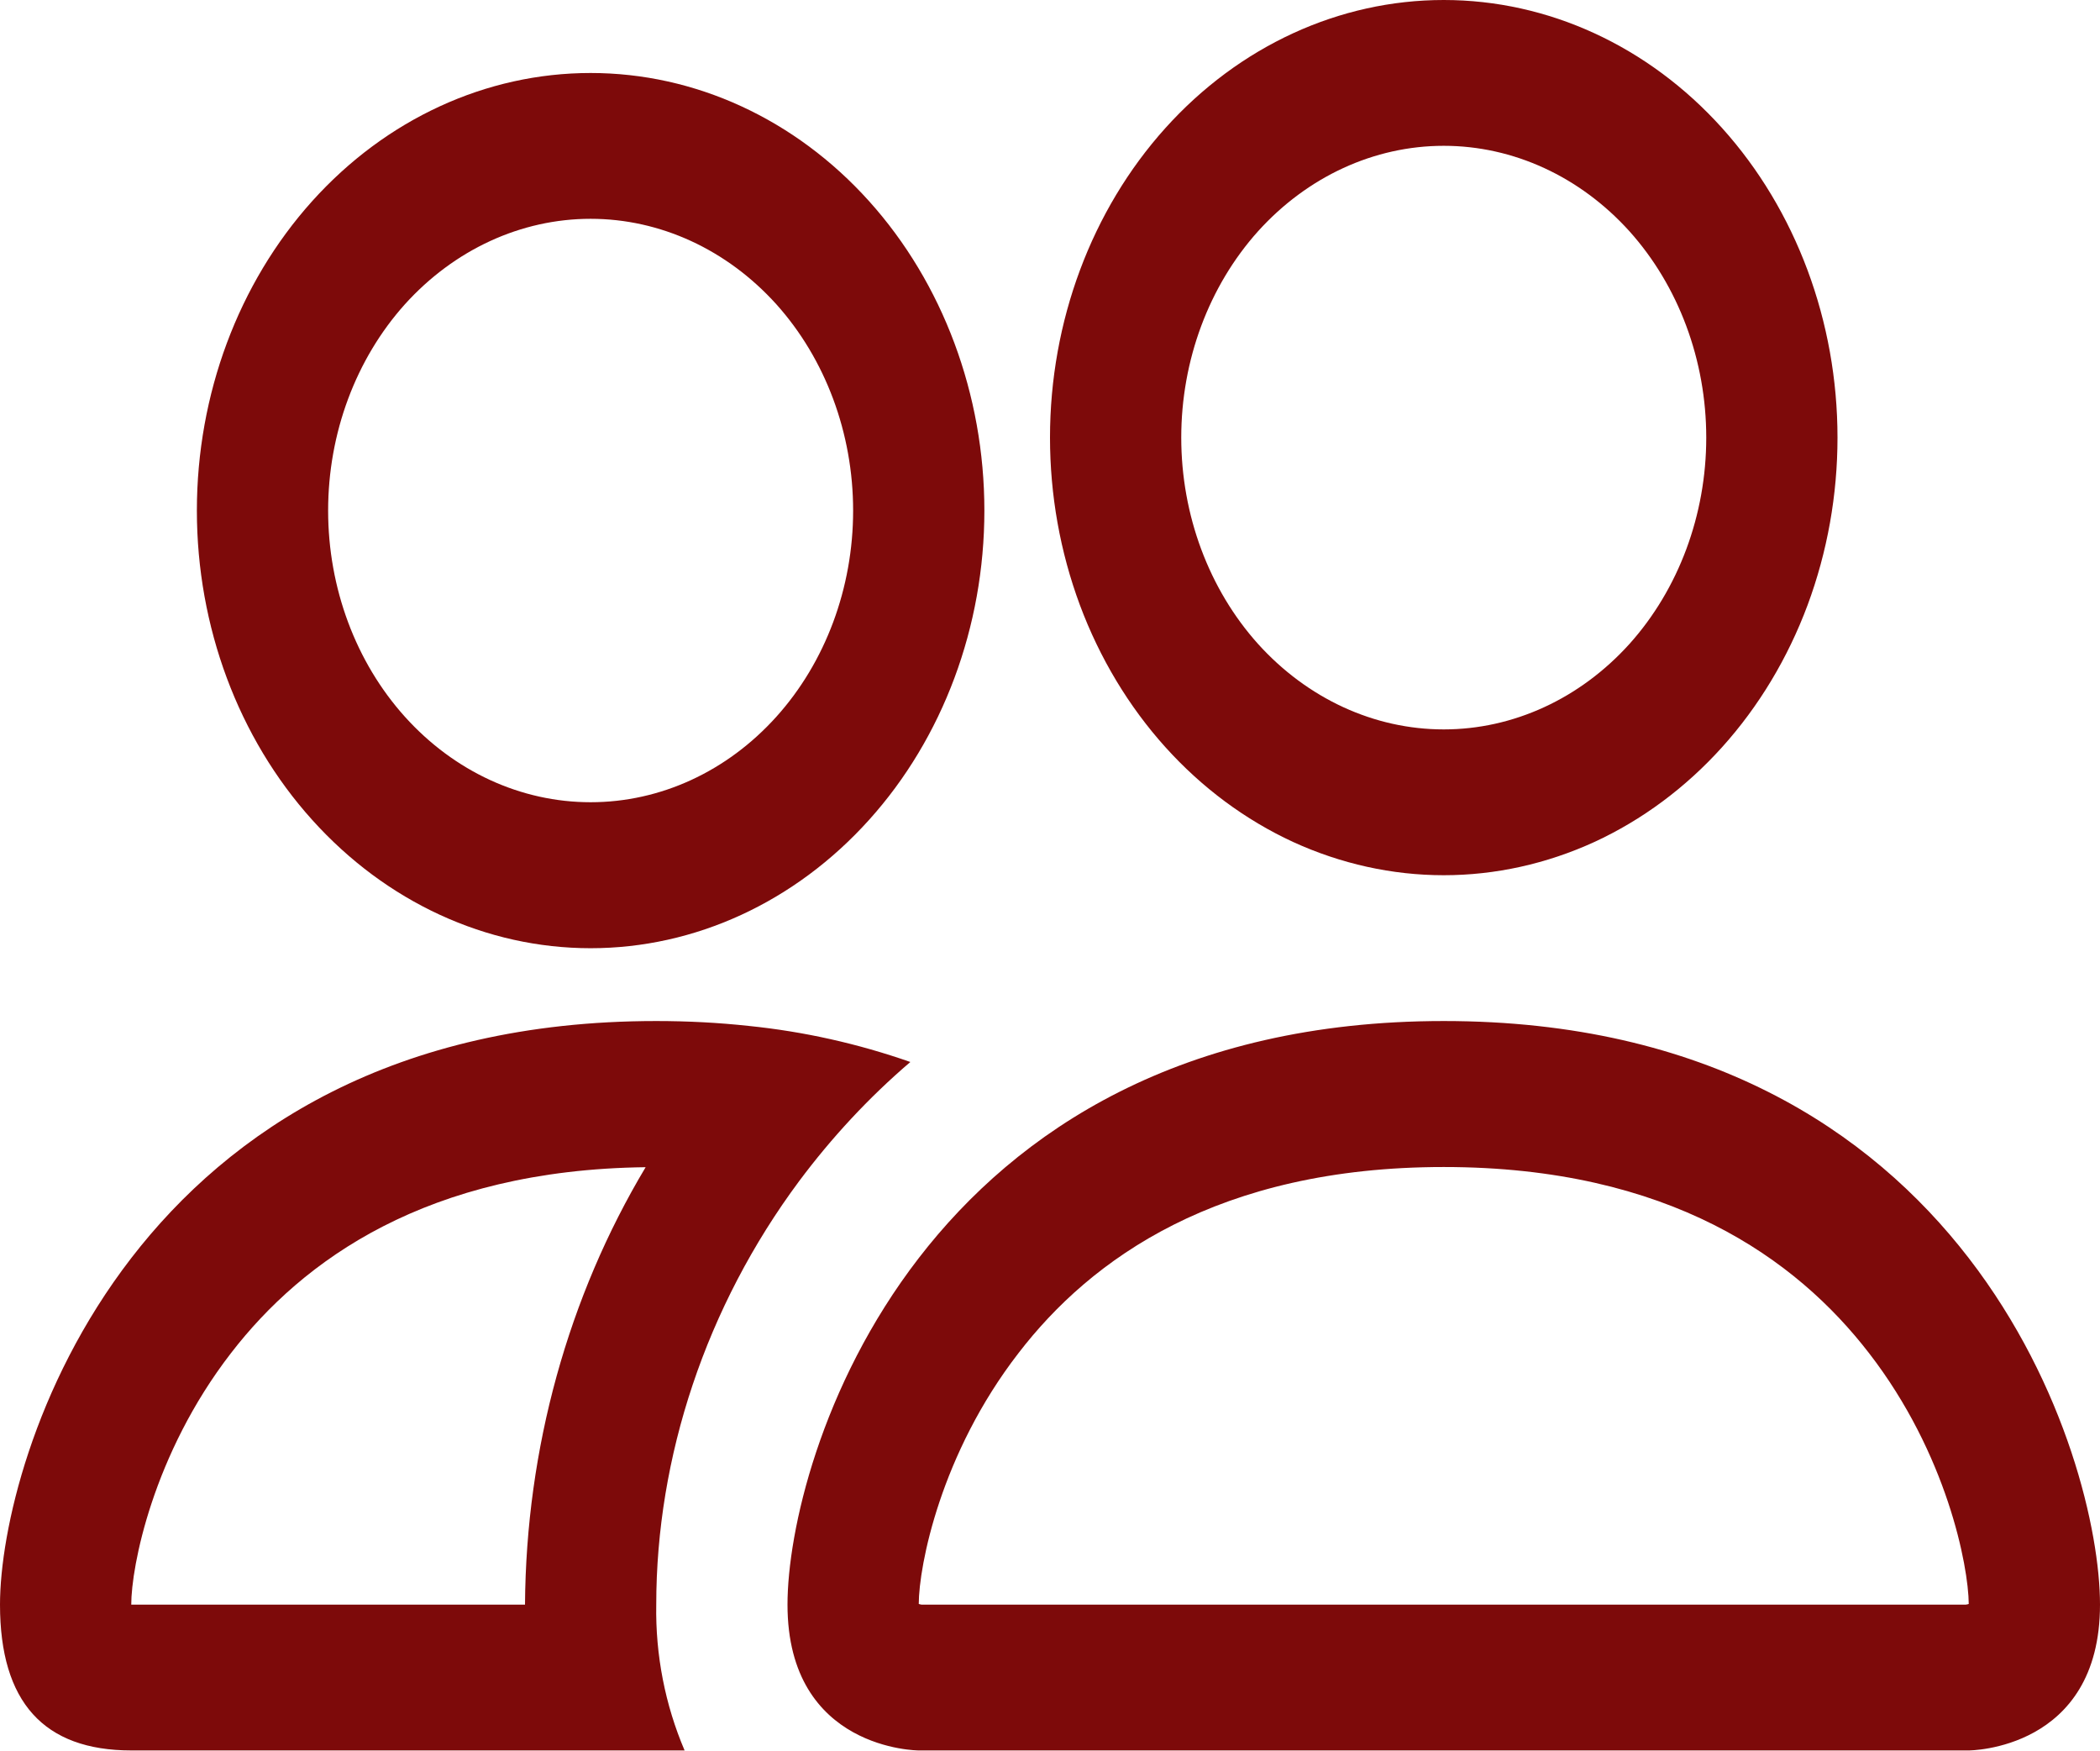
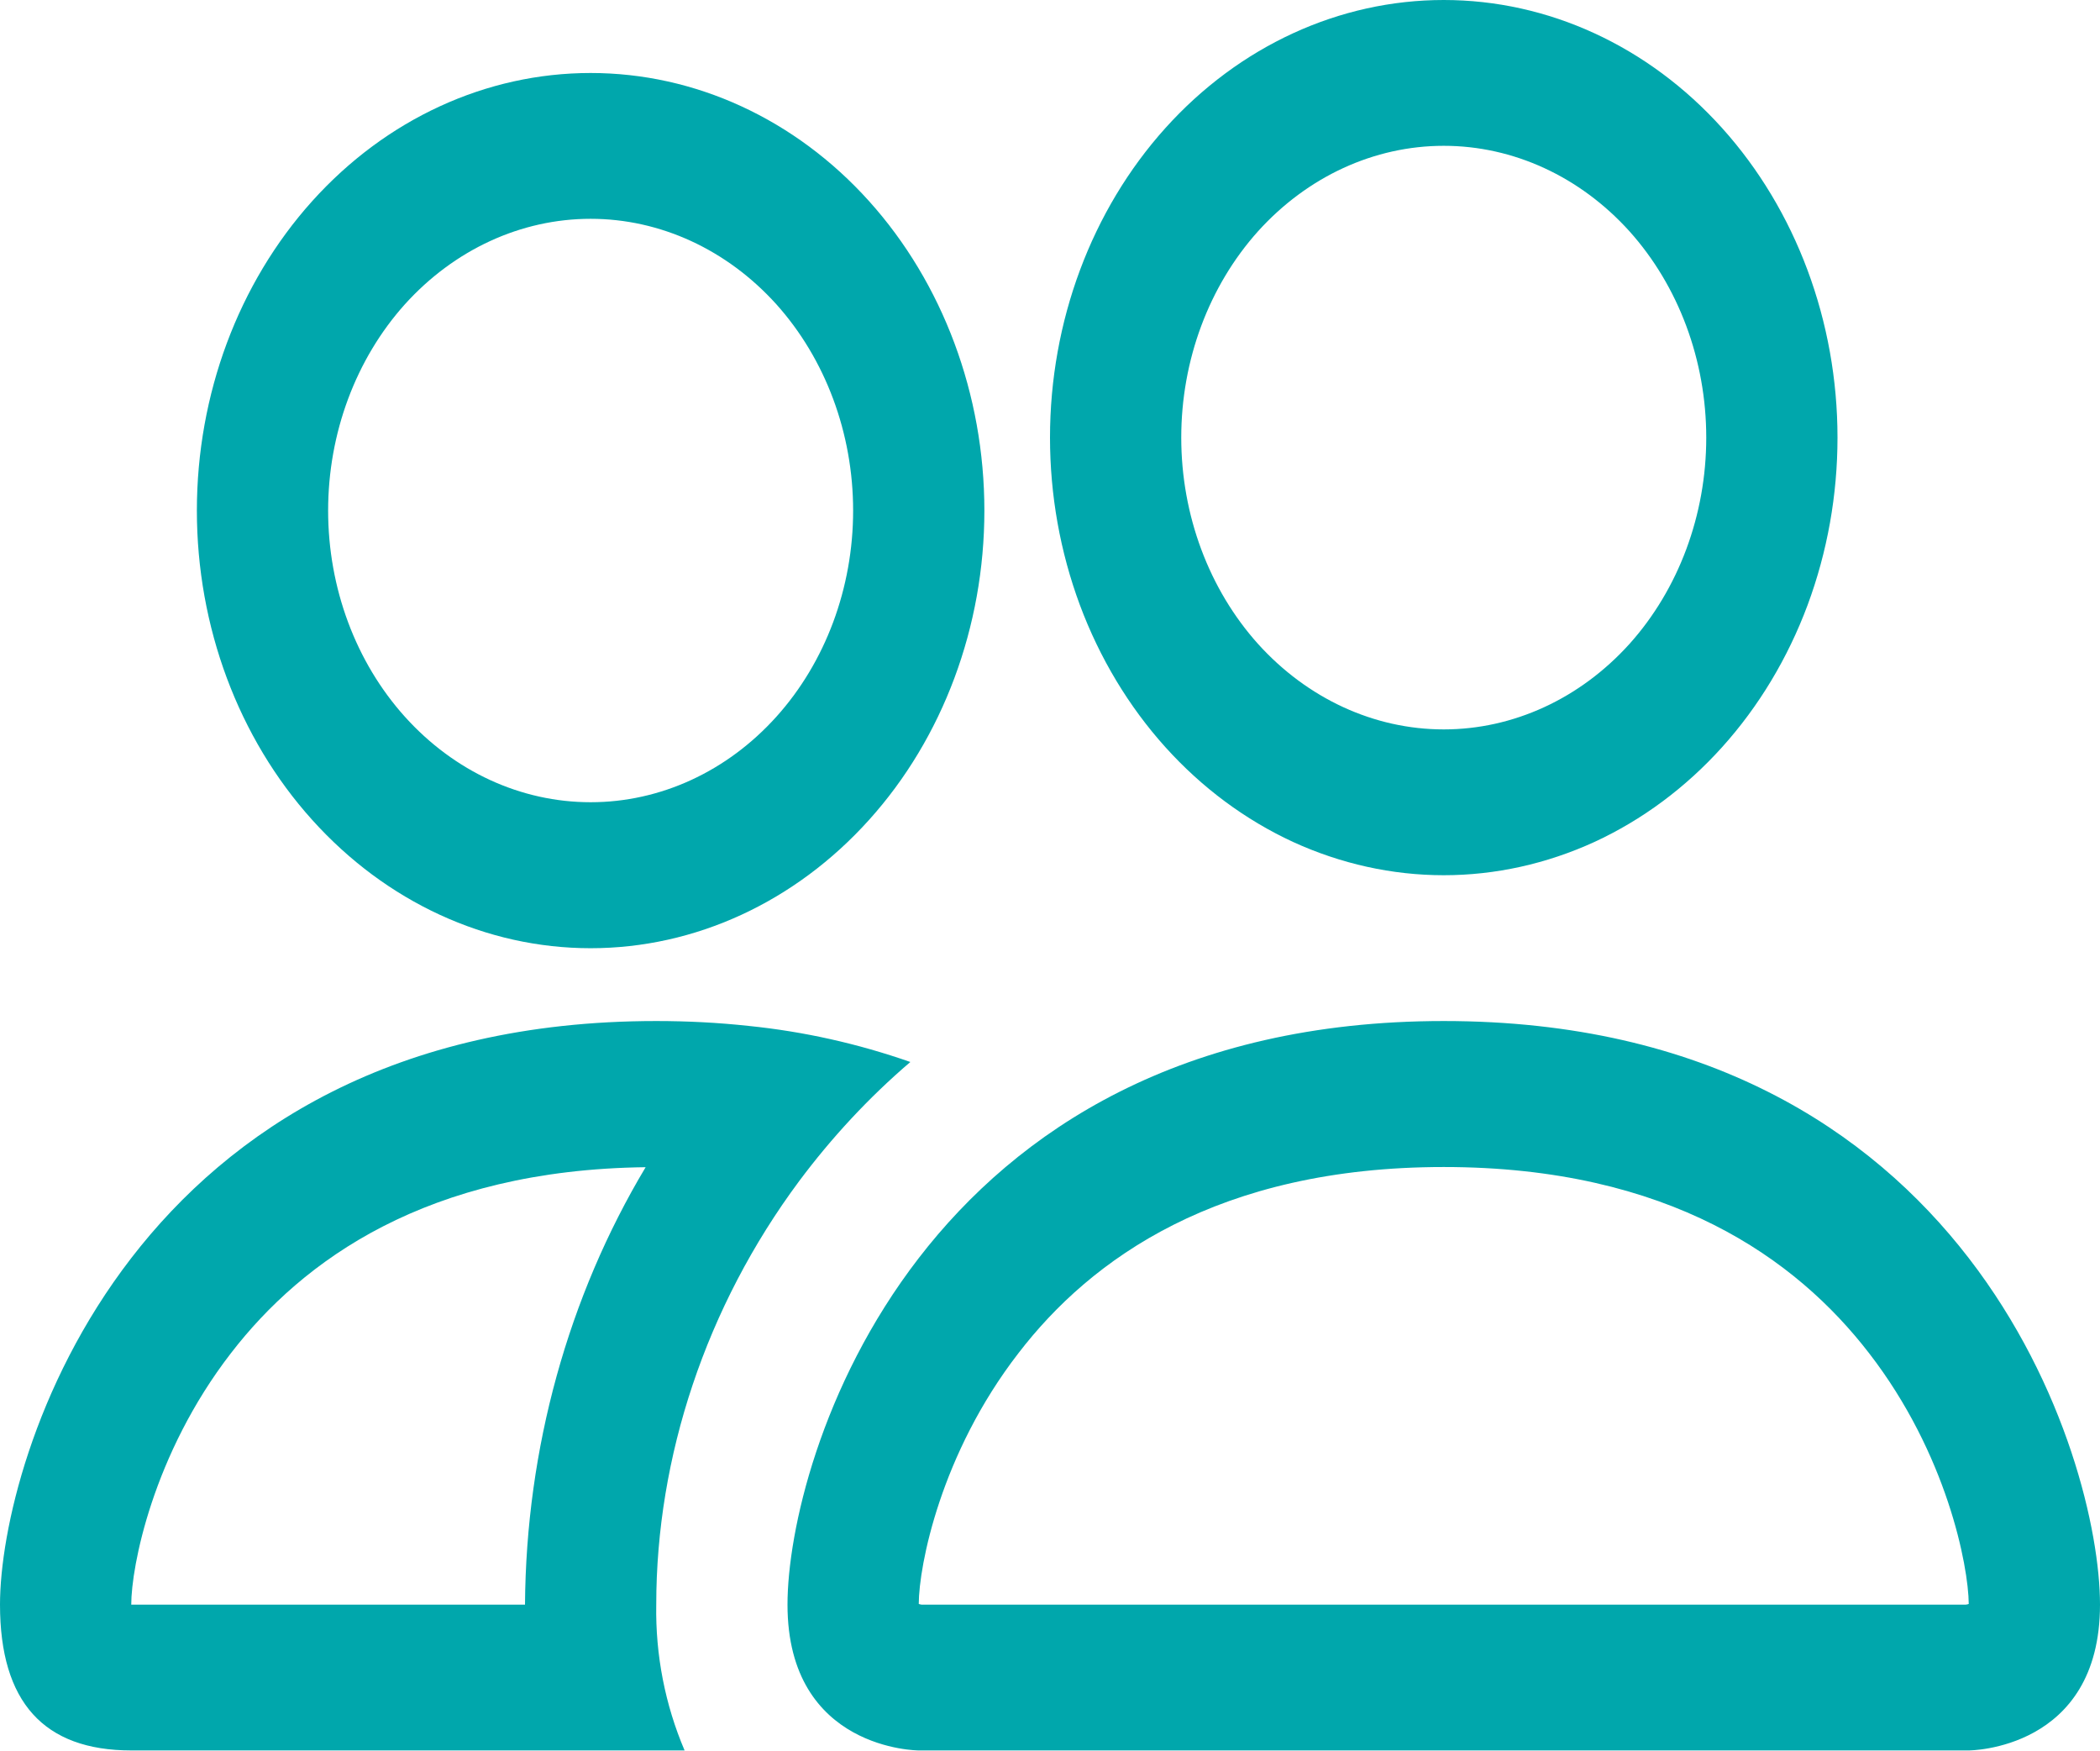
<svg xmlns="http://www.w3.org/2000/svg" width="12" height="10" viewBox="0 0 12 10" fill="none">
-   <path d="M11.25 10C11.25 10 12 10 12 9.167C12 8.333 11.25 5.833 8.25 5.833C5.25 5.833 4.5 8.333 4.5 9.167C4.5 10 5.25 10 5.25 10H11.25ZM5.266 9.167C5.261 9.166 5.255 9.165 5.25 9.163C5.251 8.943 5.375 8.305 5.82 7.73C6.234 7.191 6.962 6.667 8.25 6.667C9.538 6.667 10.265 7.192 10.68 7.73C11.125 8.305 11.248 8.944 11.25 9.163L11.244 9.165C11.241 9.166 11.237 9.166 11.233 9.167H5.266ZM8.25 4.167C8.648 4.167 9.029 3.991 9.311 3.679C9.592 3.366 9.75 2.942 9.75 2.5C9.75 2.058 9.592 1.634 9.311 1.321C9.029 1.009 8.648 0.833 8.25 0.833C7.852 0.833 7.471 1.009 7.189 1.321C6.908 1.634 6.75 2.058 6.75 2.5C6.75 2.942 6.908 3.366 7.189 3.679C7.471 3.991 7.852 4.167 8.25 4.167ZM10.5 2.5C10.5 2.828 10.442 3.153 10.329 3.457C10.216 3.76 10.05 4.036 9.841 4.268C9.632 4.5 9.384 4.684 9.111 4.81C8.838 4.935 8.545 5 8.25 5C7.955 5 7.662 4.935 7.389 4.81C7.116 4.684 6.868 4.5 6.659 4.268C6.45 4.036 6.284 3.76 6.171 3.457C6.058 3.153 6 2.828 6 2.5C6 1.837 6.237 1.201 6.659 0.732C7.081 0.263 7.653 0 8.25 0C8.847 0 9.419 0.263 9.841 0.732C10.263 1.201 10.5 1.837 10.5 2.5ZM5.202 6.067C4.902 5.962 4.593 5.893 4.279 5.861C4.104 5.842 3.927 5.833 3.75 5.833C0.75 5.833 0 8.333 0 9.167C0 9.723 0.25 10 0.75 10H3.912C3.801 9.74 3.745 9.455 3.75 9.167C3.75 8.325 4.033 7.465 4.567 6.747C4.75 6.502 4.962 6.272 5.202 6.067ZM3.69 6.667C3.246 7.408 3.006 8.277 3 9.167H0.75C0.75 8.95 0.873 8.308 1.32 7.73C1.729 7.2 2.439 6.683 3.69 6.668V6.667ZM1.125 2.917C1.125 2.254 1.362 1.618 1.784 1.149C2.206 0.68 2.778 0.417 3.375 0.417C3.972 0.417 4.544 0.68 4.966 1.149C5.388 1.618 5.625 2.254 5.625 2.917C5.625 3.58 5.388 4.216 4.966 4.684C4.544 5.153 3.972 5.417 3.375 5.417C2.778 5.417 2.206 5.153 1.784 4.684C1.362 4.216 1.125 3.58 1.125 2.917ZM3.375 1.25C2.977 1.25 2.596 1.426 2.314 1.738C2.033 2.051 1.875 2.475 1.875 2.917C1.875 3.359 2.033 3.783 2.314 4.095C2.596 4.408 2.977 4.583 3.375 4.583C3.773 4.583 4.154 4.408 4.436 4.095C4.717 3.783 4.875 3.359 4.875 2.917C4.875 2.475 4.717 2.051 4.436 1.738C4.154 1.426 3.773 1.25 3.375 1.25Z" fill="#7D0A0A" />
+   <path d="M11.25 10C11.25 10 12 10 12 9.167C12 8.333 11.25 5.833 8.25 5.833C5.25 5.833 4.5 8.333 4.5 9.167C4.5 10 5.25 10 5.25 10H11.25ZM5.266 9.167C5.261 9.166 5.255 9.165 5.25 9.163C5.251 8.943 5.375 8.305 5.82 7.73C6.234 7.191 6.962 6.667 8.25 6.667C9.538 6.667 10.265 7.192 10.68 7.73C11.125 8.305 11.248 8.944 11.25 9.163L11.244 9.165C11.241 9.166 11.237 9.166 11.233 9.167H5.266ZM8.25 4.167C8.648 4.167 9.029 3.991 9.311 3.679C9.592 3.366 9.75 2.942 9.75 2.5C9.75 2.058 9.592 1.634 9.311 1.321C9.029 1.009 8.648 0.833 8.25 0.833C7.852 0.833 7.471 1.009 7.189 1.321C6.908 1.634 6.75 2.058 6.75 2.5C6.75 2.942 6.908 3.366 7.189 3.679C7.471 3.991 7.852 4.167 8.25 4.167ZM10.5 2.5C10.5 2.828 10.442 3.153 10.329 3.457C10.216 3.76 10.05 4.036 9.841 4.268C9.632 4.5 9.384 4.684 9.111 4.81C8.838 4.935 8.545 5 8.25 5C7.955 5 7.662 4.935 7.389 4.81C7.116 4.684 6.868 4.5 6.659 4.268C6.45 4.036 6.284 3.76 6.171 3.457C6.058 3.153 6 2.828 6 2.5C6 1.837 6.237 1.201 6.659 0.732C7.081 0.263 7.653 0 8.25 0C8.847 0 9.419 0.263 9.841 0.732C10.263 1.201 10.5 1.837 10.5 2.5ZM5.202 6.067C4.902 5.962 4.593 5.893 4.279 5.861C4.104 5.842 3.927 5.833 3.75 5.833C0.75 5.833 0 8.333 0 9.167C0 9.723 0.25 10 0.75 10H3.912C3.801 9.74 3.745 9.455 3.75 9.167C3.75 8.325 4.033 7.465 4.567 6.747C4.75 6.502 4.962 6.272 5.202 6.067ZM3.69 6.667C3.246 7.408 3.006 8.277 3 9.167H0.75C0.75 8.95 0.873 8.308 1.32 7.73C1.729 7.2 2.439 6.683 3.69 6.668V6.667ZM1.125 2.917C1.125 2.254 1.362 1.618 1.784 1.149C2.206 0.68 2.778 0.417 3.375 0.417C3.972 0.417 4.544 0.68 4.966 1.149C5.388 1.618 5.625 2.254 5.625 2.917C5.625 3.58 5.388 4.216 4.966 4.684C4.544 5.153 3.972 5.417 3.375 5.417C2.778 5.417 2.206 5.153 1.784 4.684C1.362 4.216 1.125 3.58 1.125 2.917ZM3.375 1.25C2.977 1.25 2.596 1.426 2.314 1.738C2.033 2.051 1.875 2.475 1.875 2.917C1.875 3.359 2.033 3.783 2.314 4.095C2.596 4.408 2.977 4.583 3.375 4.583C3.773 4.583 4.154 4.408 4.436 4.095C4.717 3.783 4.875 3.359 4.875 2.917C4.875 2.475 4.717 2.051 4.436 1.738C4.154 1.426 3.773 1.25 3.375 1.25Z" fill="#00A7AC" />
</svg>
